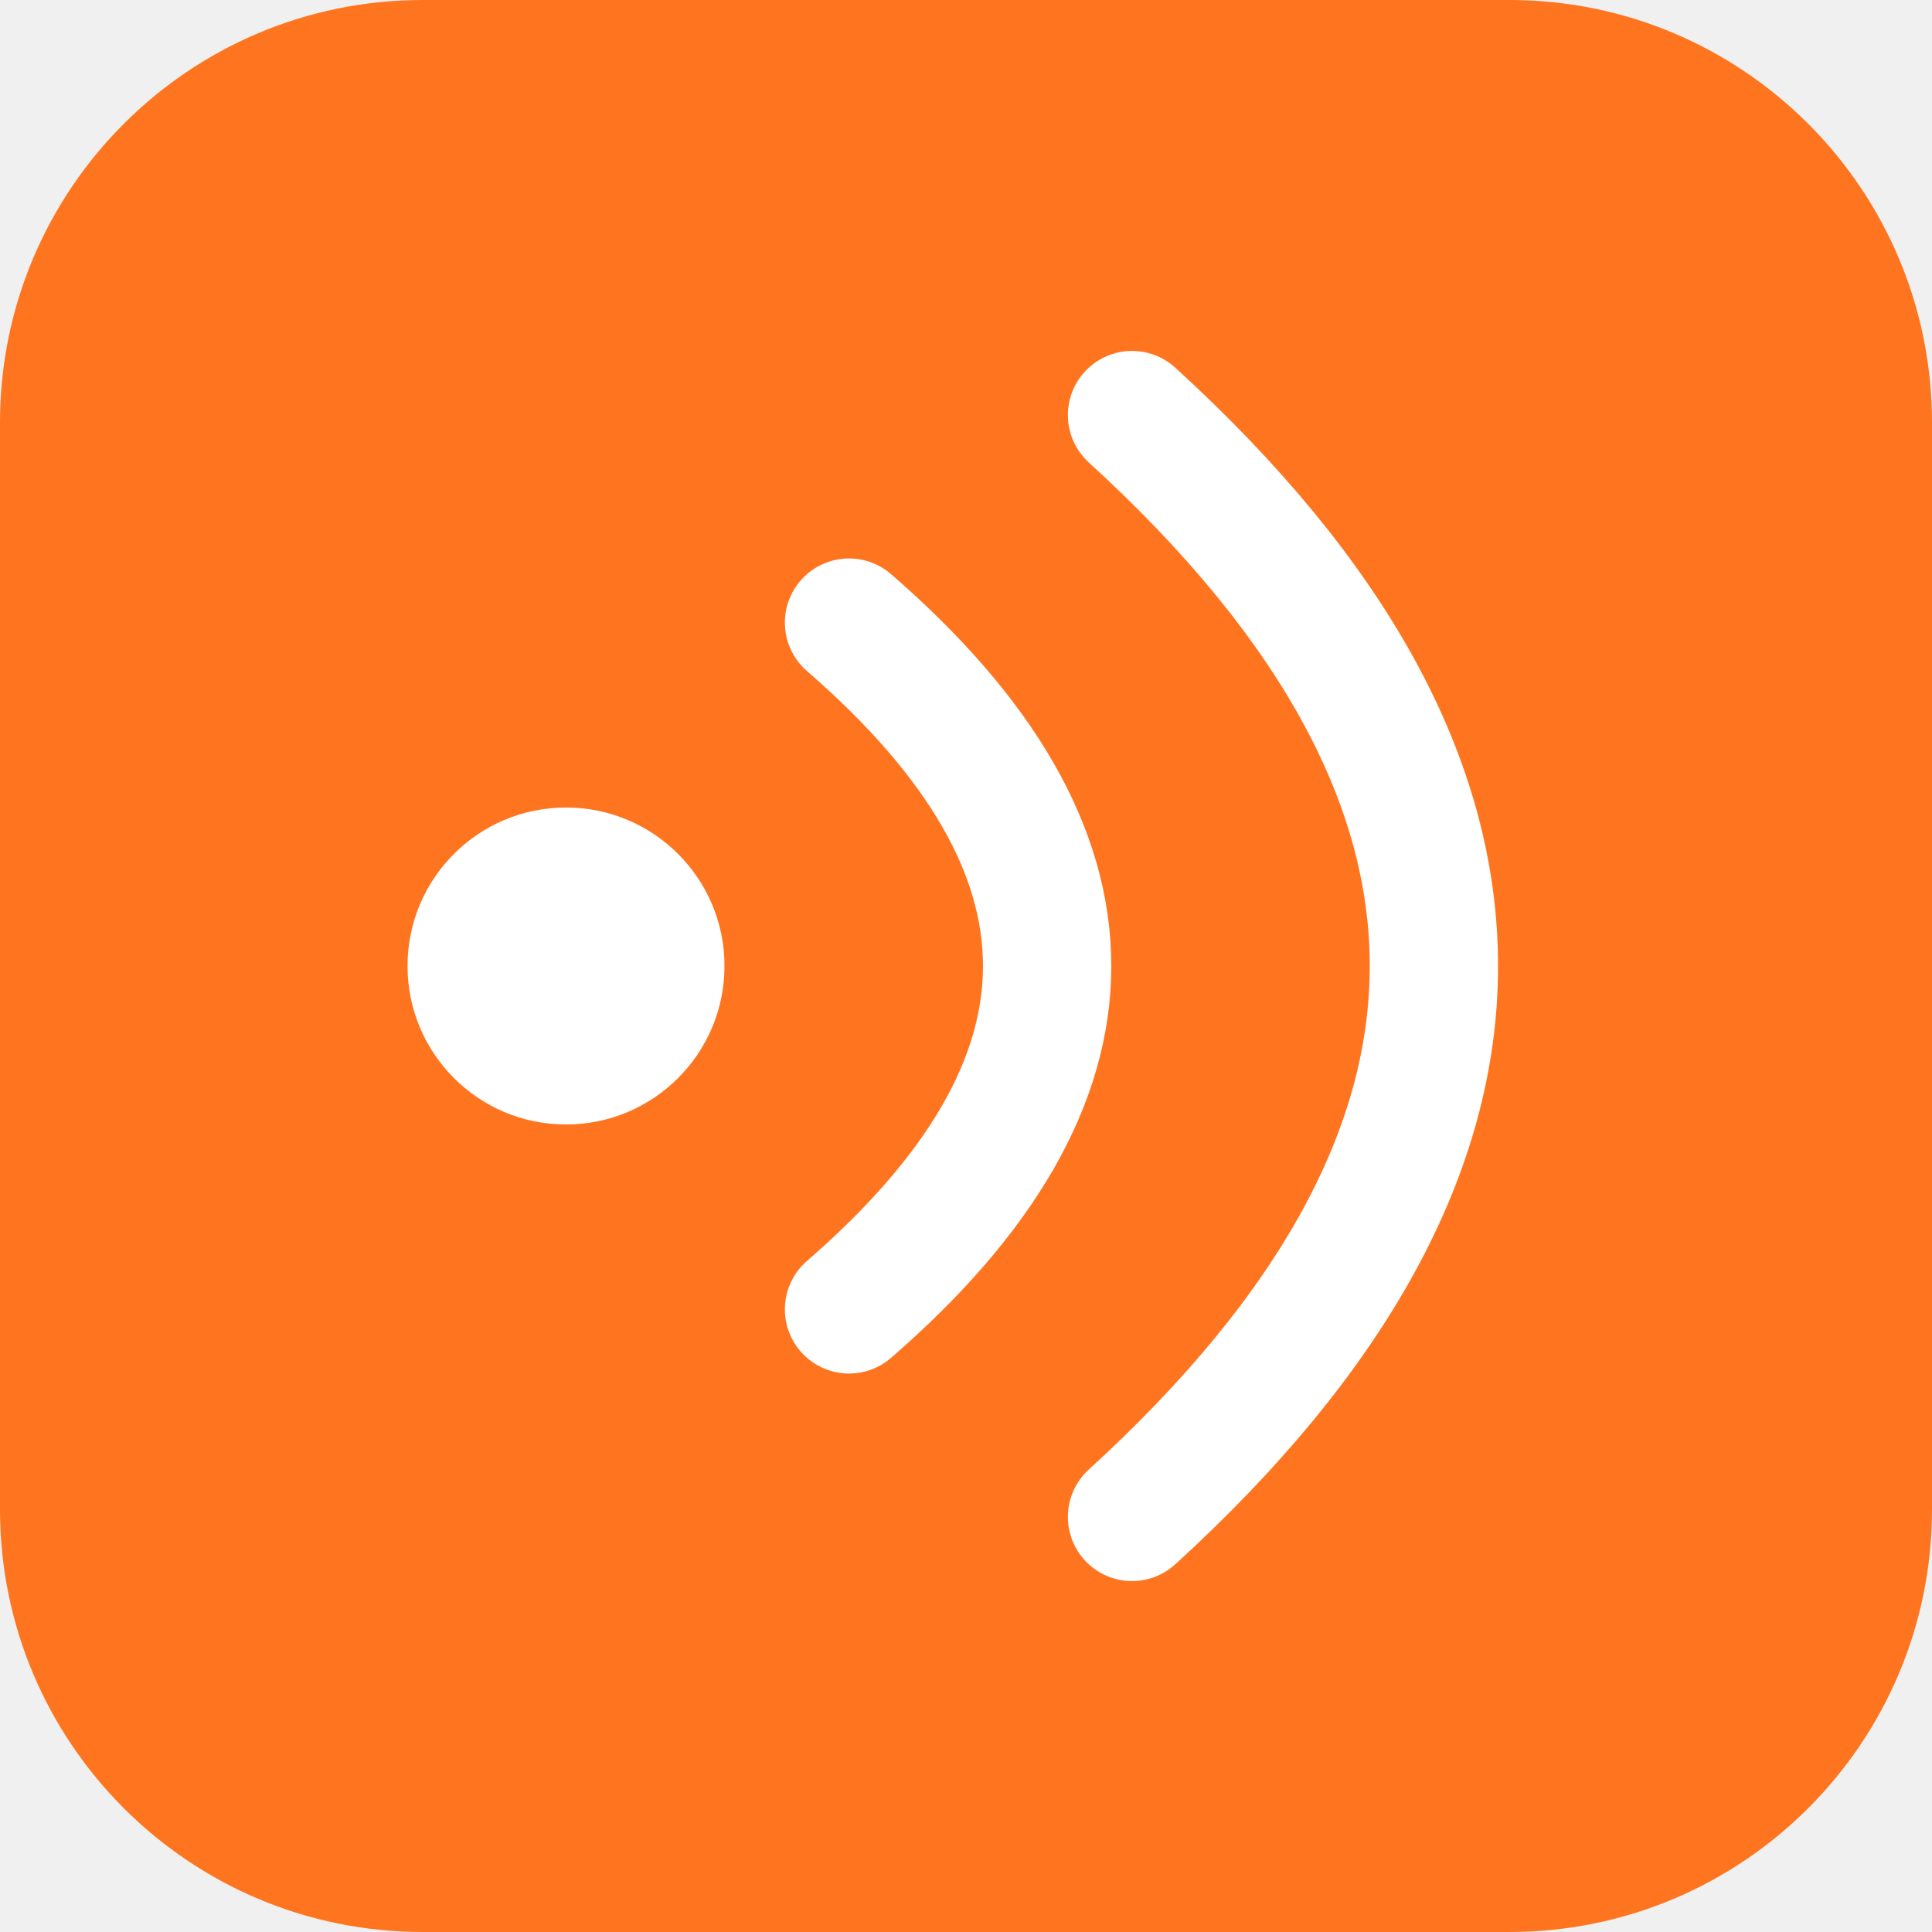
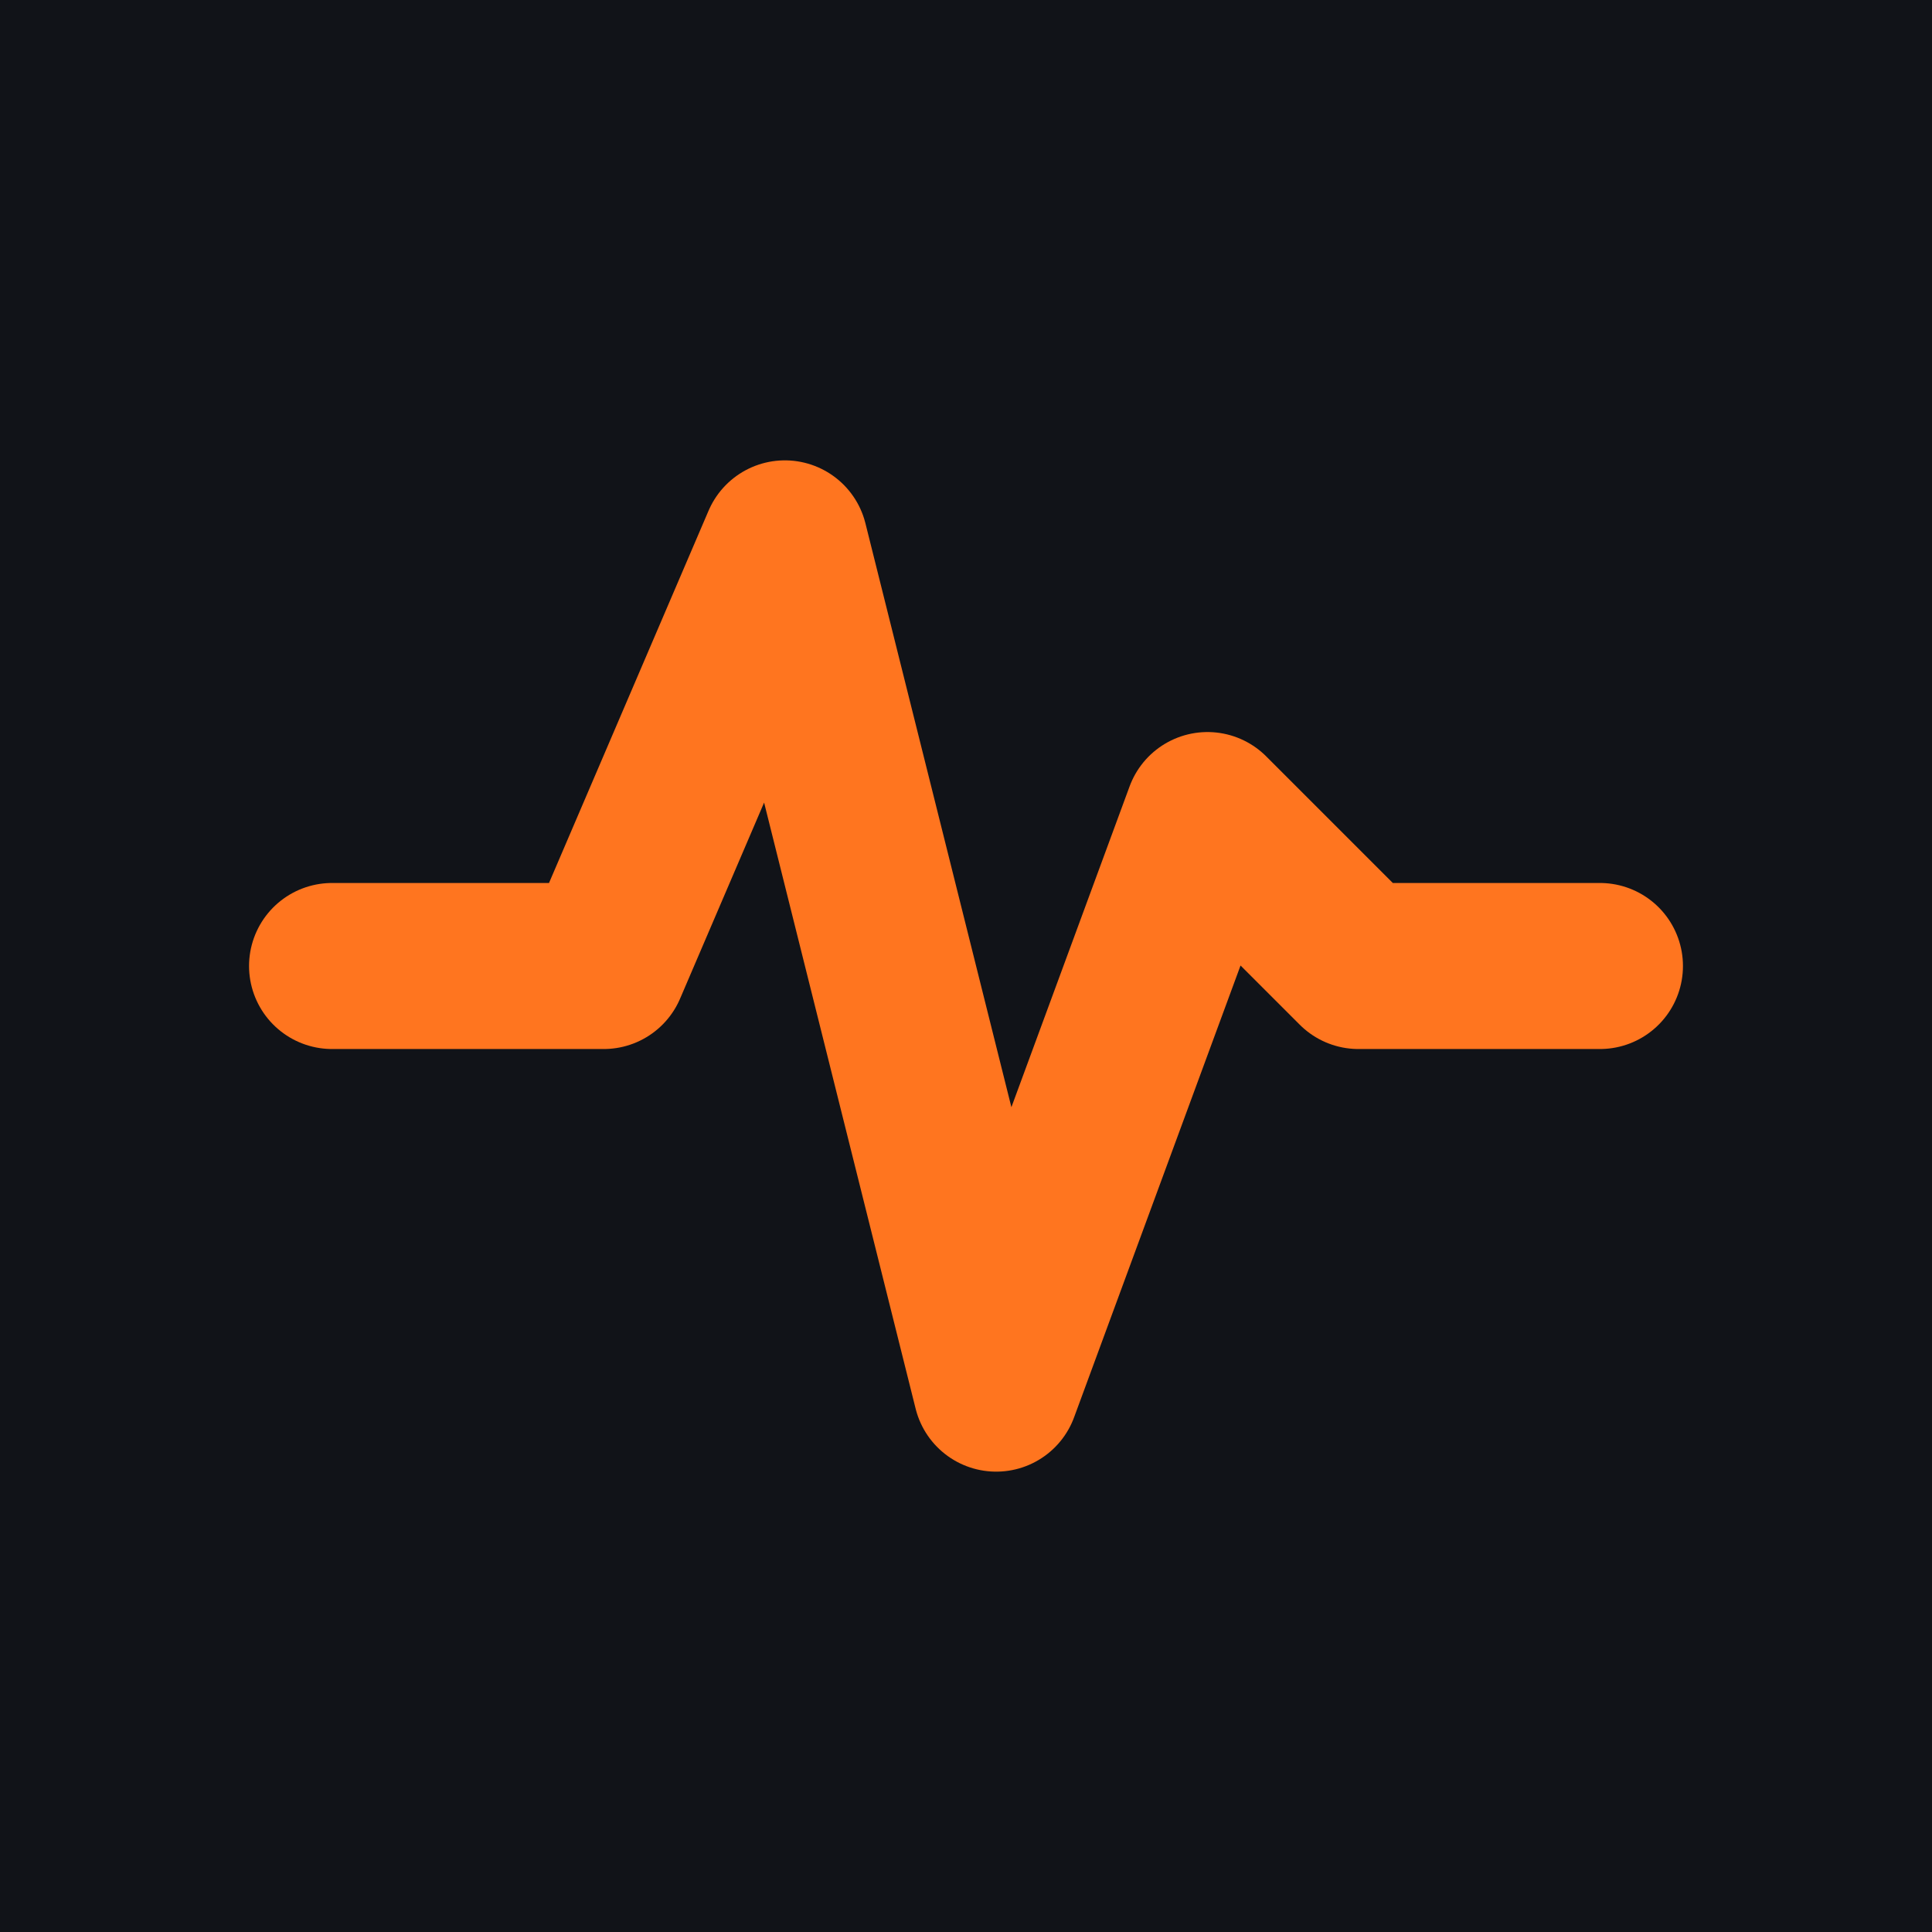
- <svg xmlns="http://www.w3.org/2000/svg" viewBox="0 0 512 512">
-   <rect width="512" height="512" rx="112" fill="#ff751f" />
-   <circle cx="150" cy="256" r="42" fill="#fff" />
-   <path d="M225 165 Q330 256 225 347" stroke="#fff" stroke-width="34" fill="none" stroke-linecap="round" />
-   <path d="M300 110 Q460 256 300 402" stroke="#fff" stroke-width="34" fill="none" stroke-linecap="round" />
+ <svg xmlns="http://www.w3.org/2000/svg" viewBox="0 0 64 64">
+   <rect width="64" height="64" fill="#111318" />
+   <polyline points="11,32 20,32 26,18 33,46 40,27 45,32 53,32" fill="none" stroke="#ff751f" stroke-width="5.5" stroke-linecap="round" stroke-linejoin="round" />
</svg>
